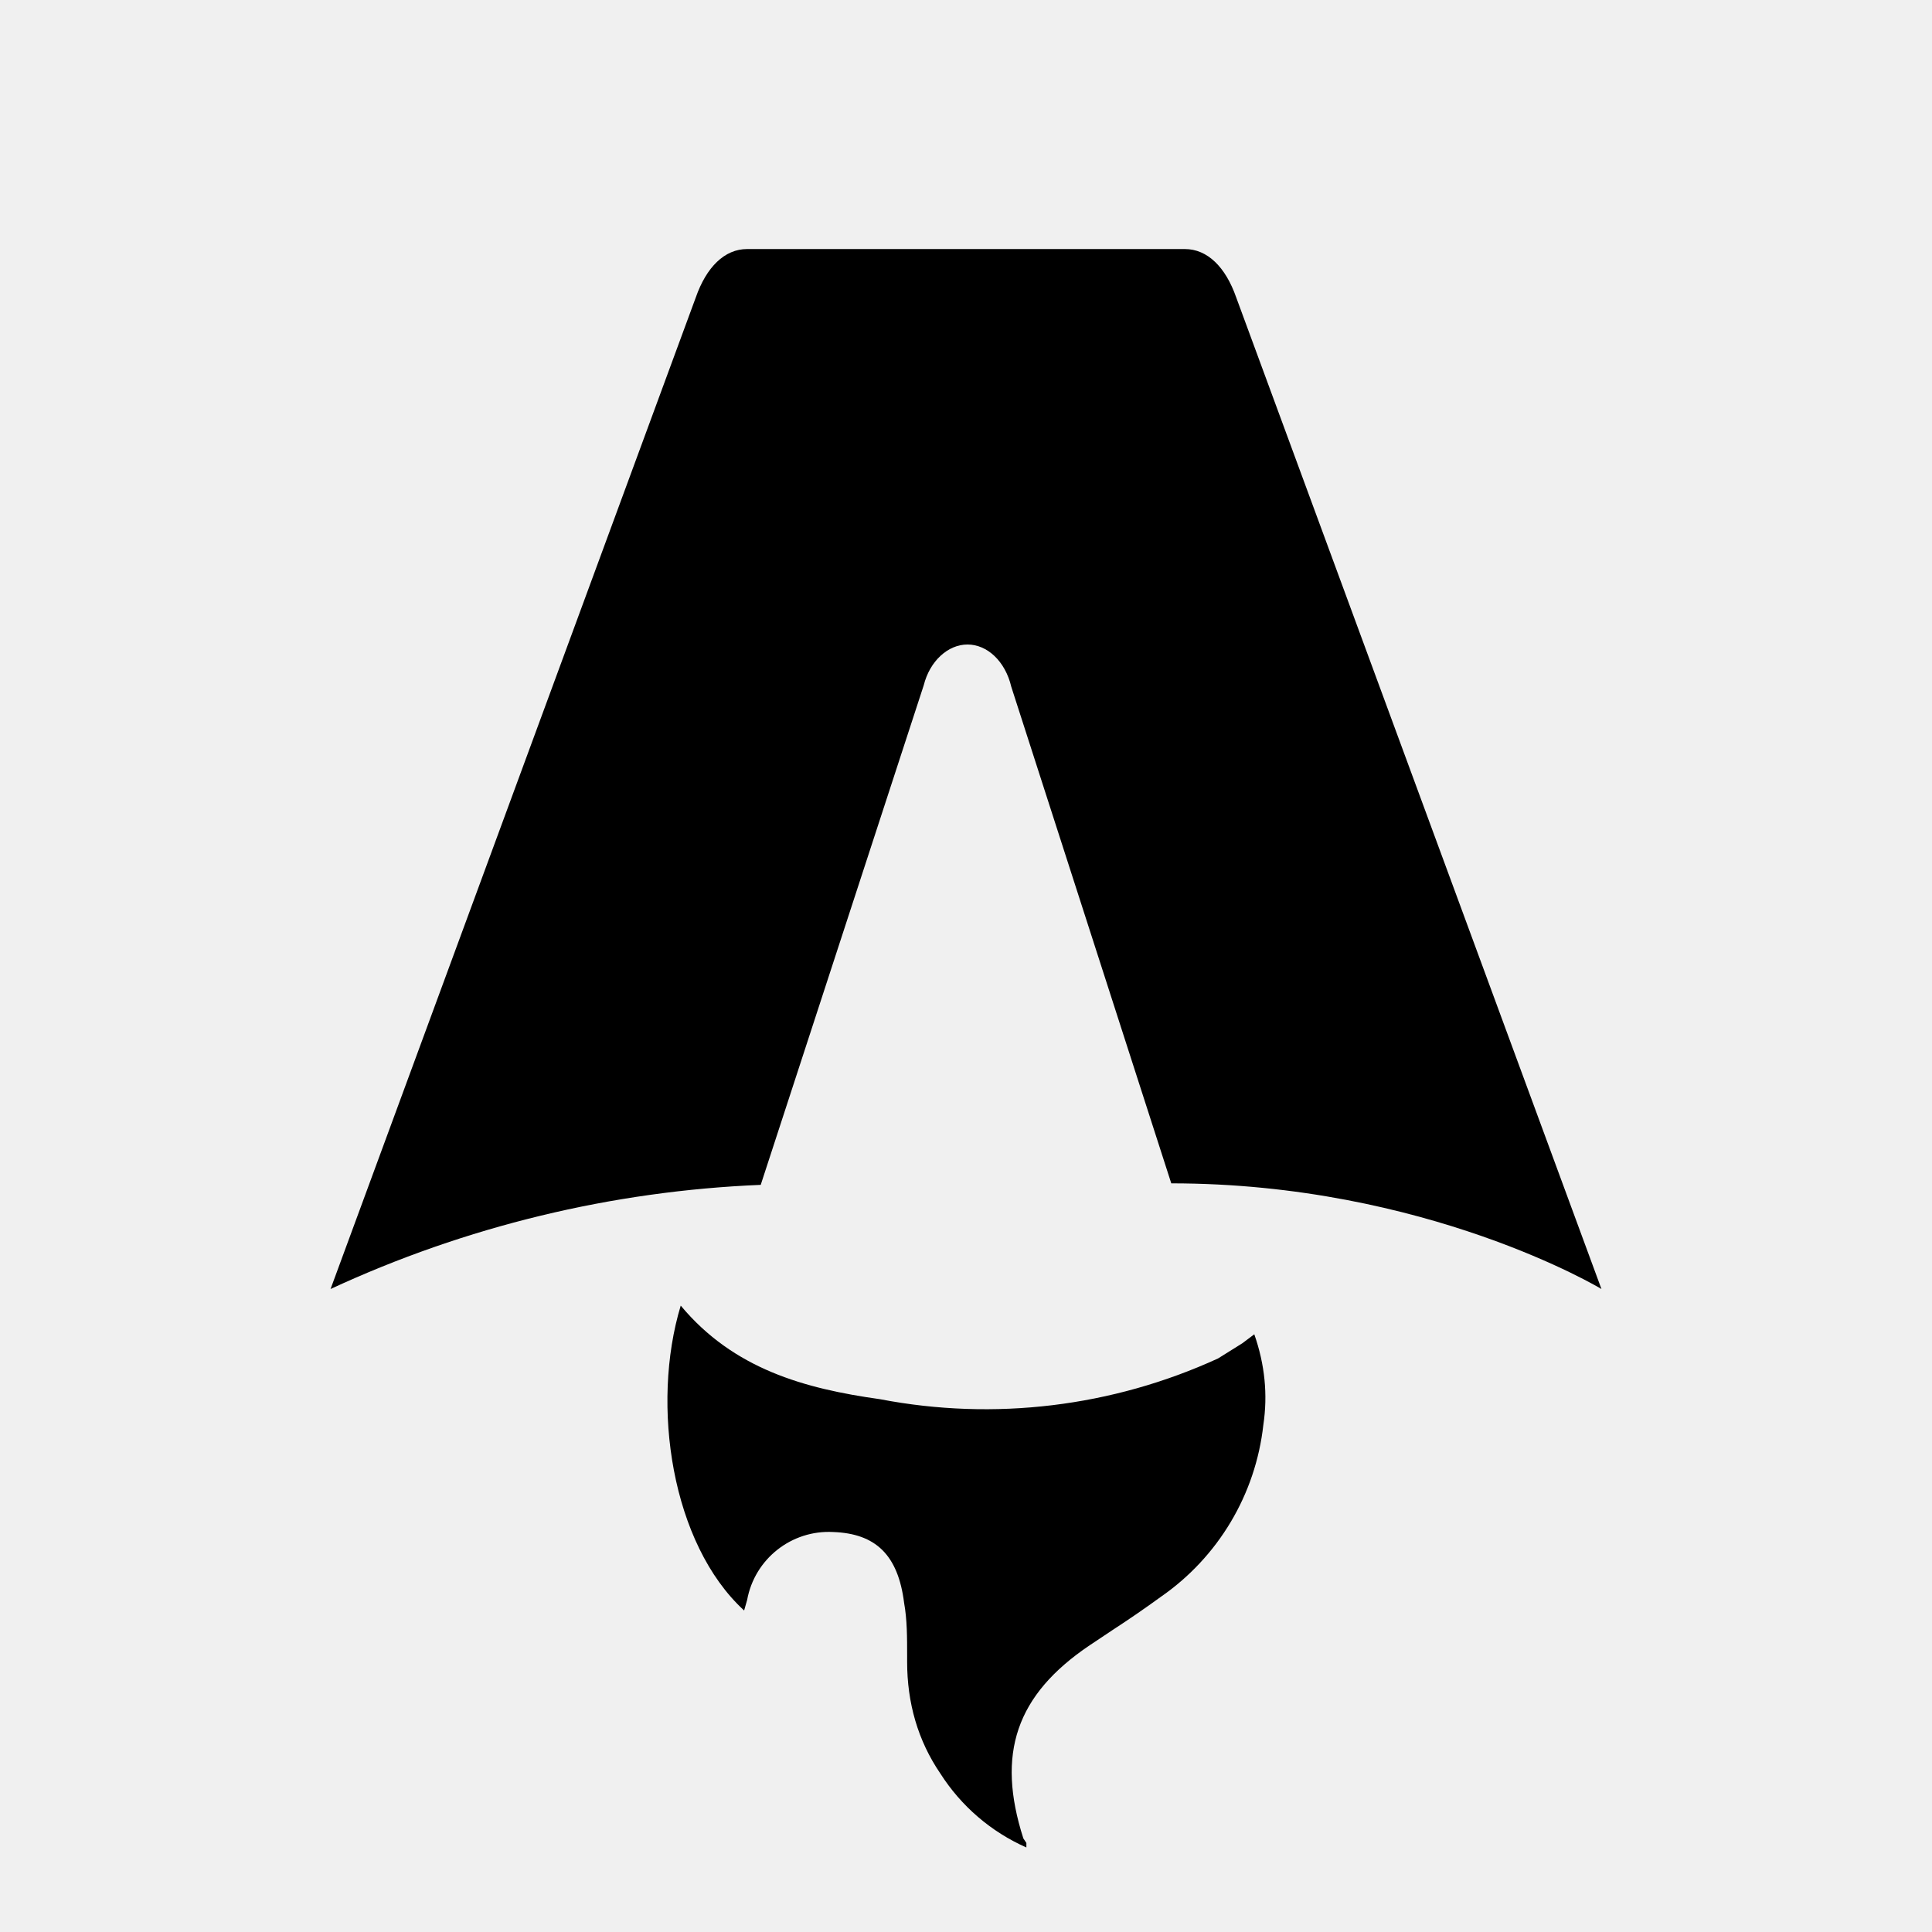
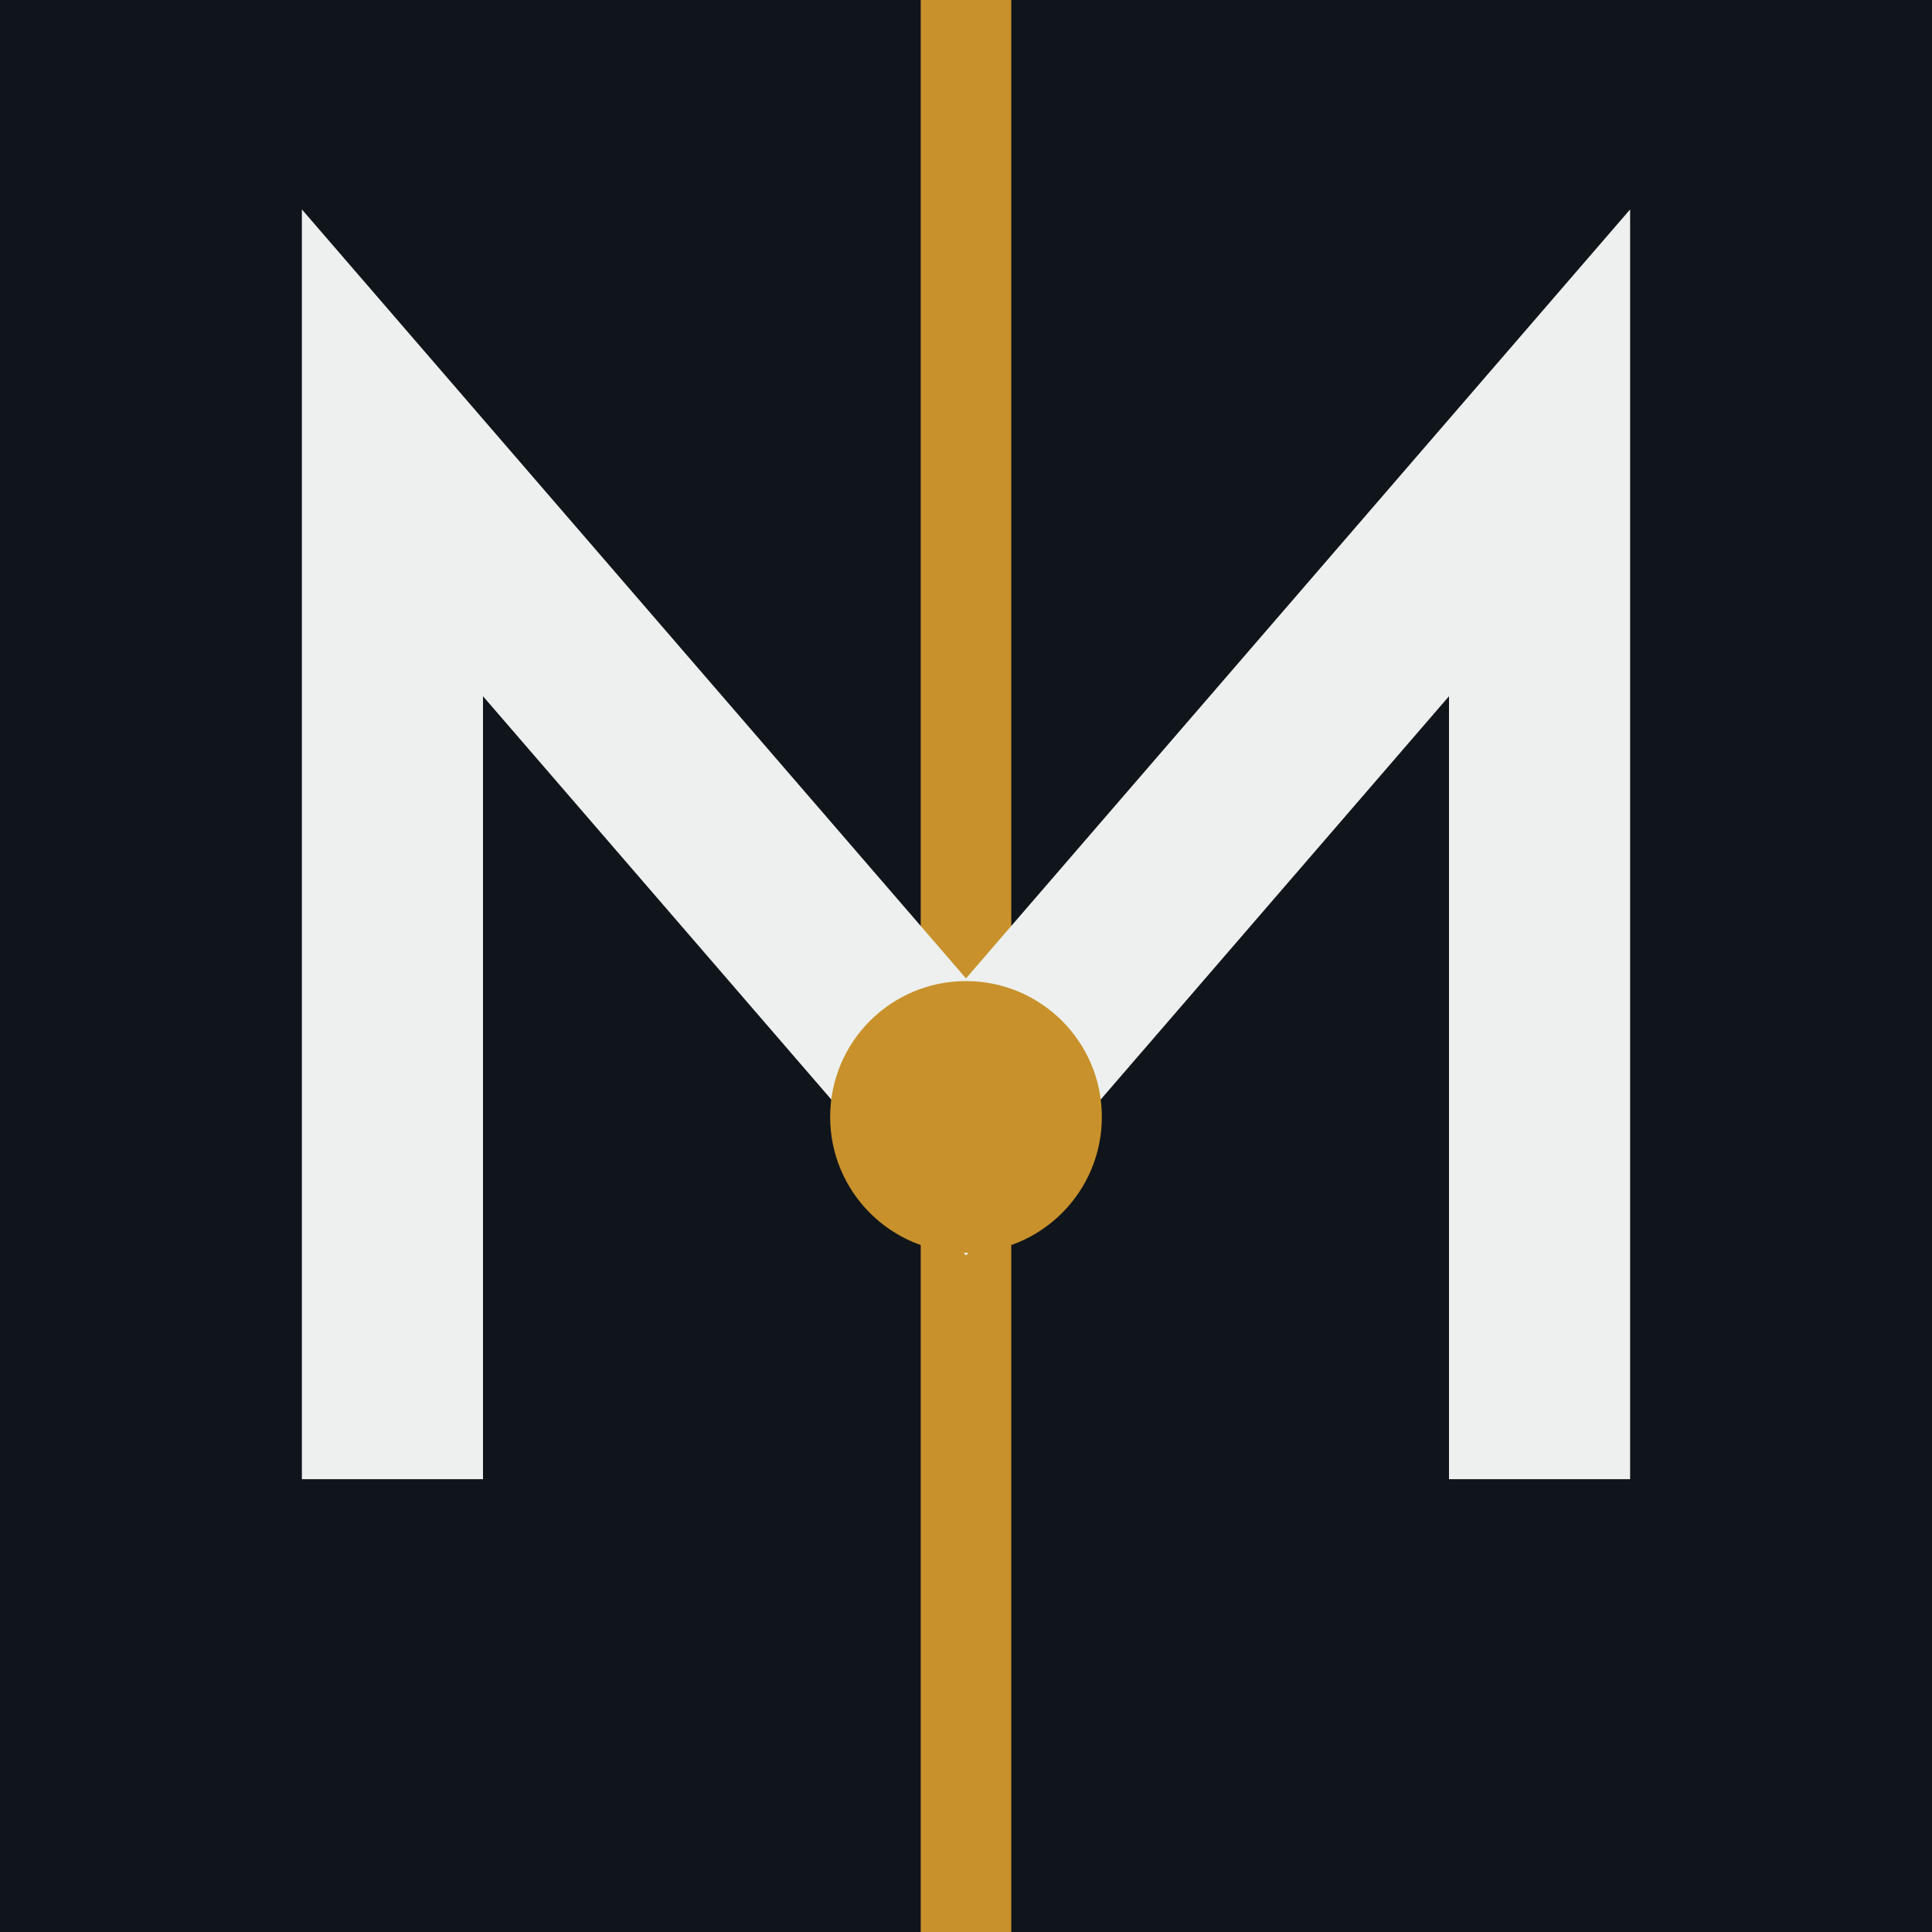
- <svg xmlns="http://www.w3.org/2000/svg" fill="none" viewBox="0 0 128 128">
-   <path d="M50.4 78.5a75.1 75.1 0 0 0-28.5 6.9l24.2-65.7c.7-2 1.9-3.2 3.4-3.2h29c1.5 0 2.7 1.2 3.4 3.2l24.2 65.7s-11.6-7-28.5-7L67 45.5c-.4-1.7-1.6-2.8-2.9-2.8-1.3 0-2.5 1.1-2.9 2.7L50.4 78.5Zm-1.1 28.2Zm-4.2-20.2c-2 6.6-.6 15.8 4.2 20.2a17.5 17.5 0 0 1 .2-.7 5.5 5.5 0 0 1 5.7-4.5c2.8.1 4.3 1.5 4.7 4.7.2 1.1.2 2.3.2 3.5v.4c0 2.7.7 5.2 2.2 7.4a13 13 0 0 0 5.7 4.9v-.3l-.2-.3c-1.8-5.6-.5-9.5 4.4-12.8l1.5-1a73 73 0 0 0 3.2-2.2 16 16 0 0 0 6.8-11.4c.3-2 .1-4-.6-6l-.8.6-1.6 1a37 37 0 0 1-22.4 2.7c-5-.7-9.7-2-13.2-6.2Z" />
-   <style>
-         path { fill: #000; }
-         @media (prefers-color-scheme: dark) {
-             path { fill: #FFF; }
-         }
-     </style>
+ <svg xmlns="http://www.w3.org/2000/svg" viewBox="0 0 64 64" role="img" aria-label="Meridian Family Health">
+   <rect width="64" height="64" fill="#10151B" />
+   <rect x="30.5" width="3" height="64" fill="#C8912B" />
+   <path d="M13 49V15L32 37L51 15V49" fill="none" stroke="#EDF0EE" stroke-width="6" stroke-linejoin="miter" stroke-miterlimit="10" />
+   <circle cx="32" cy="37" r="4.5" fill="#C8912B" />
</svg>
